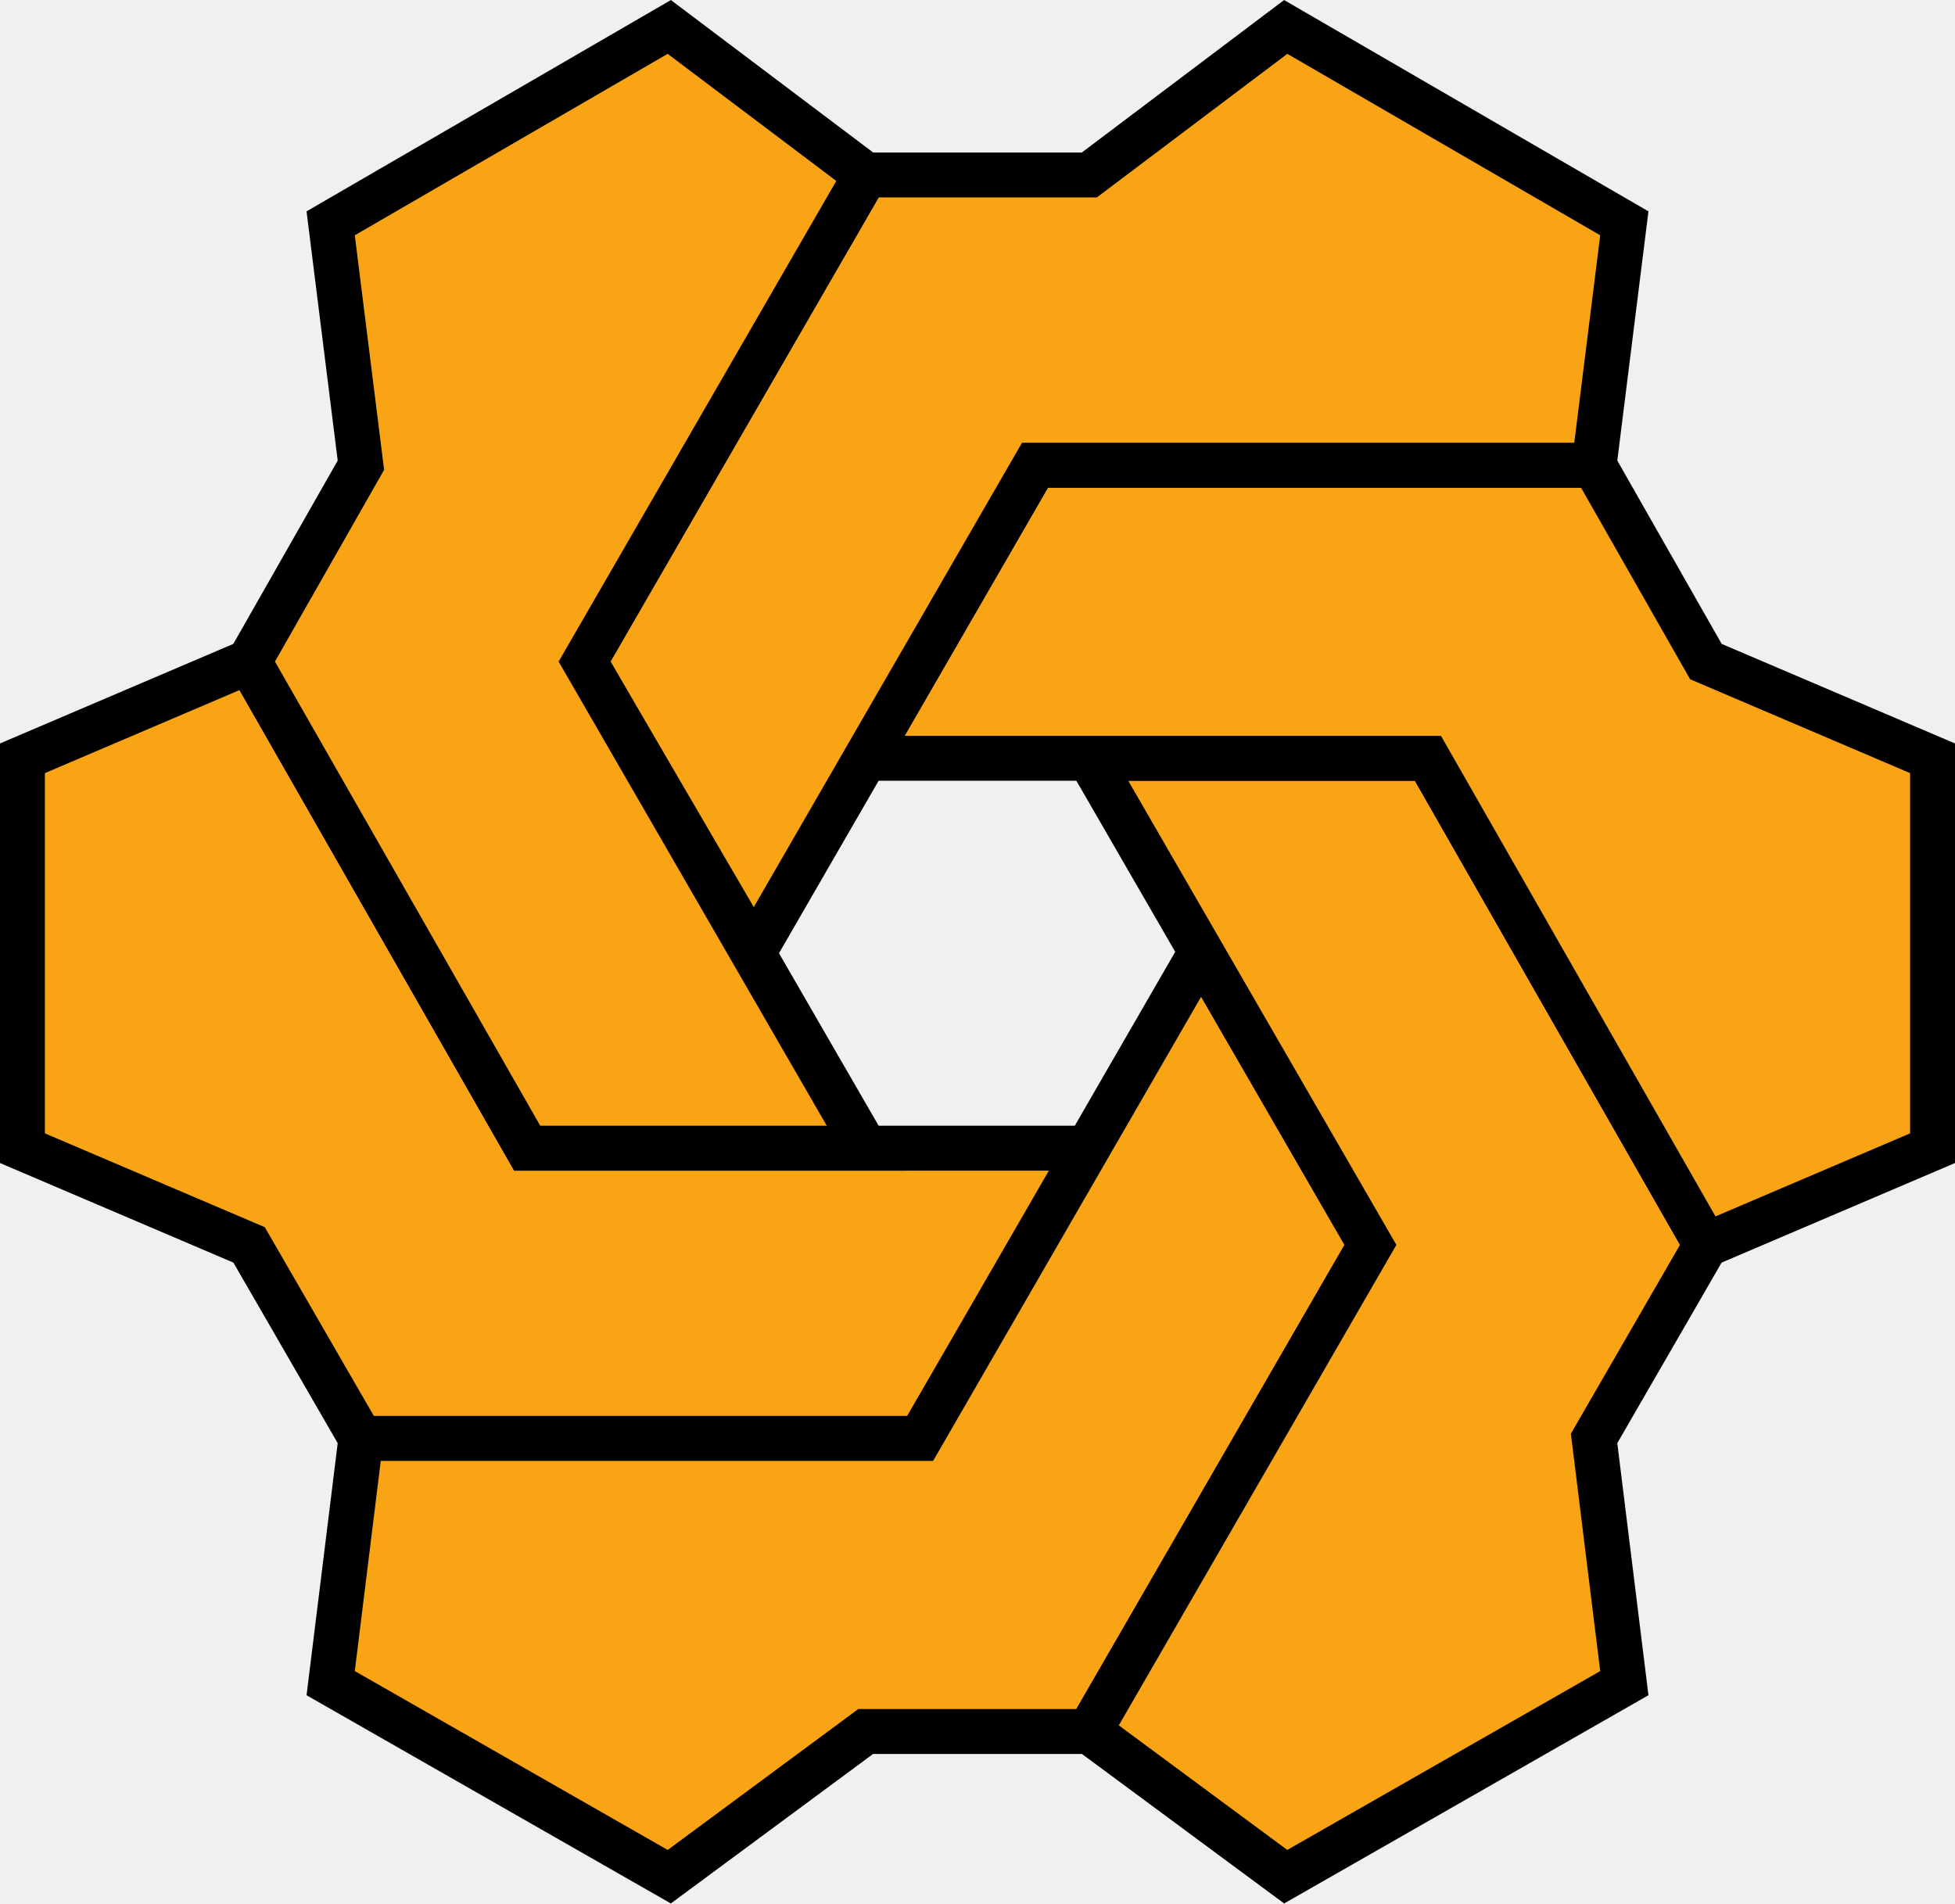
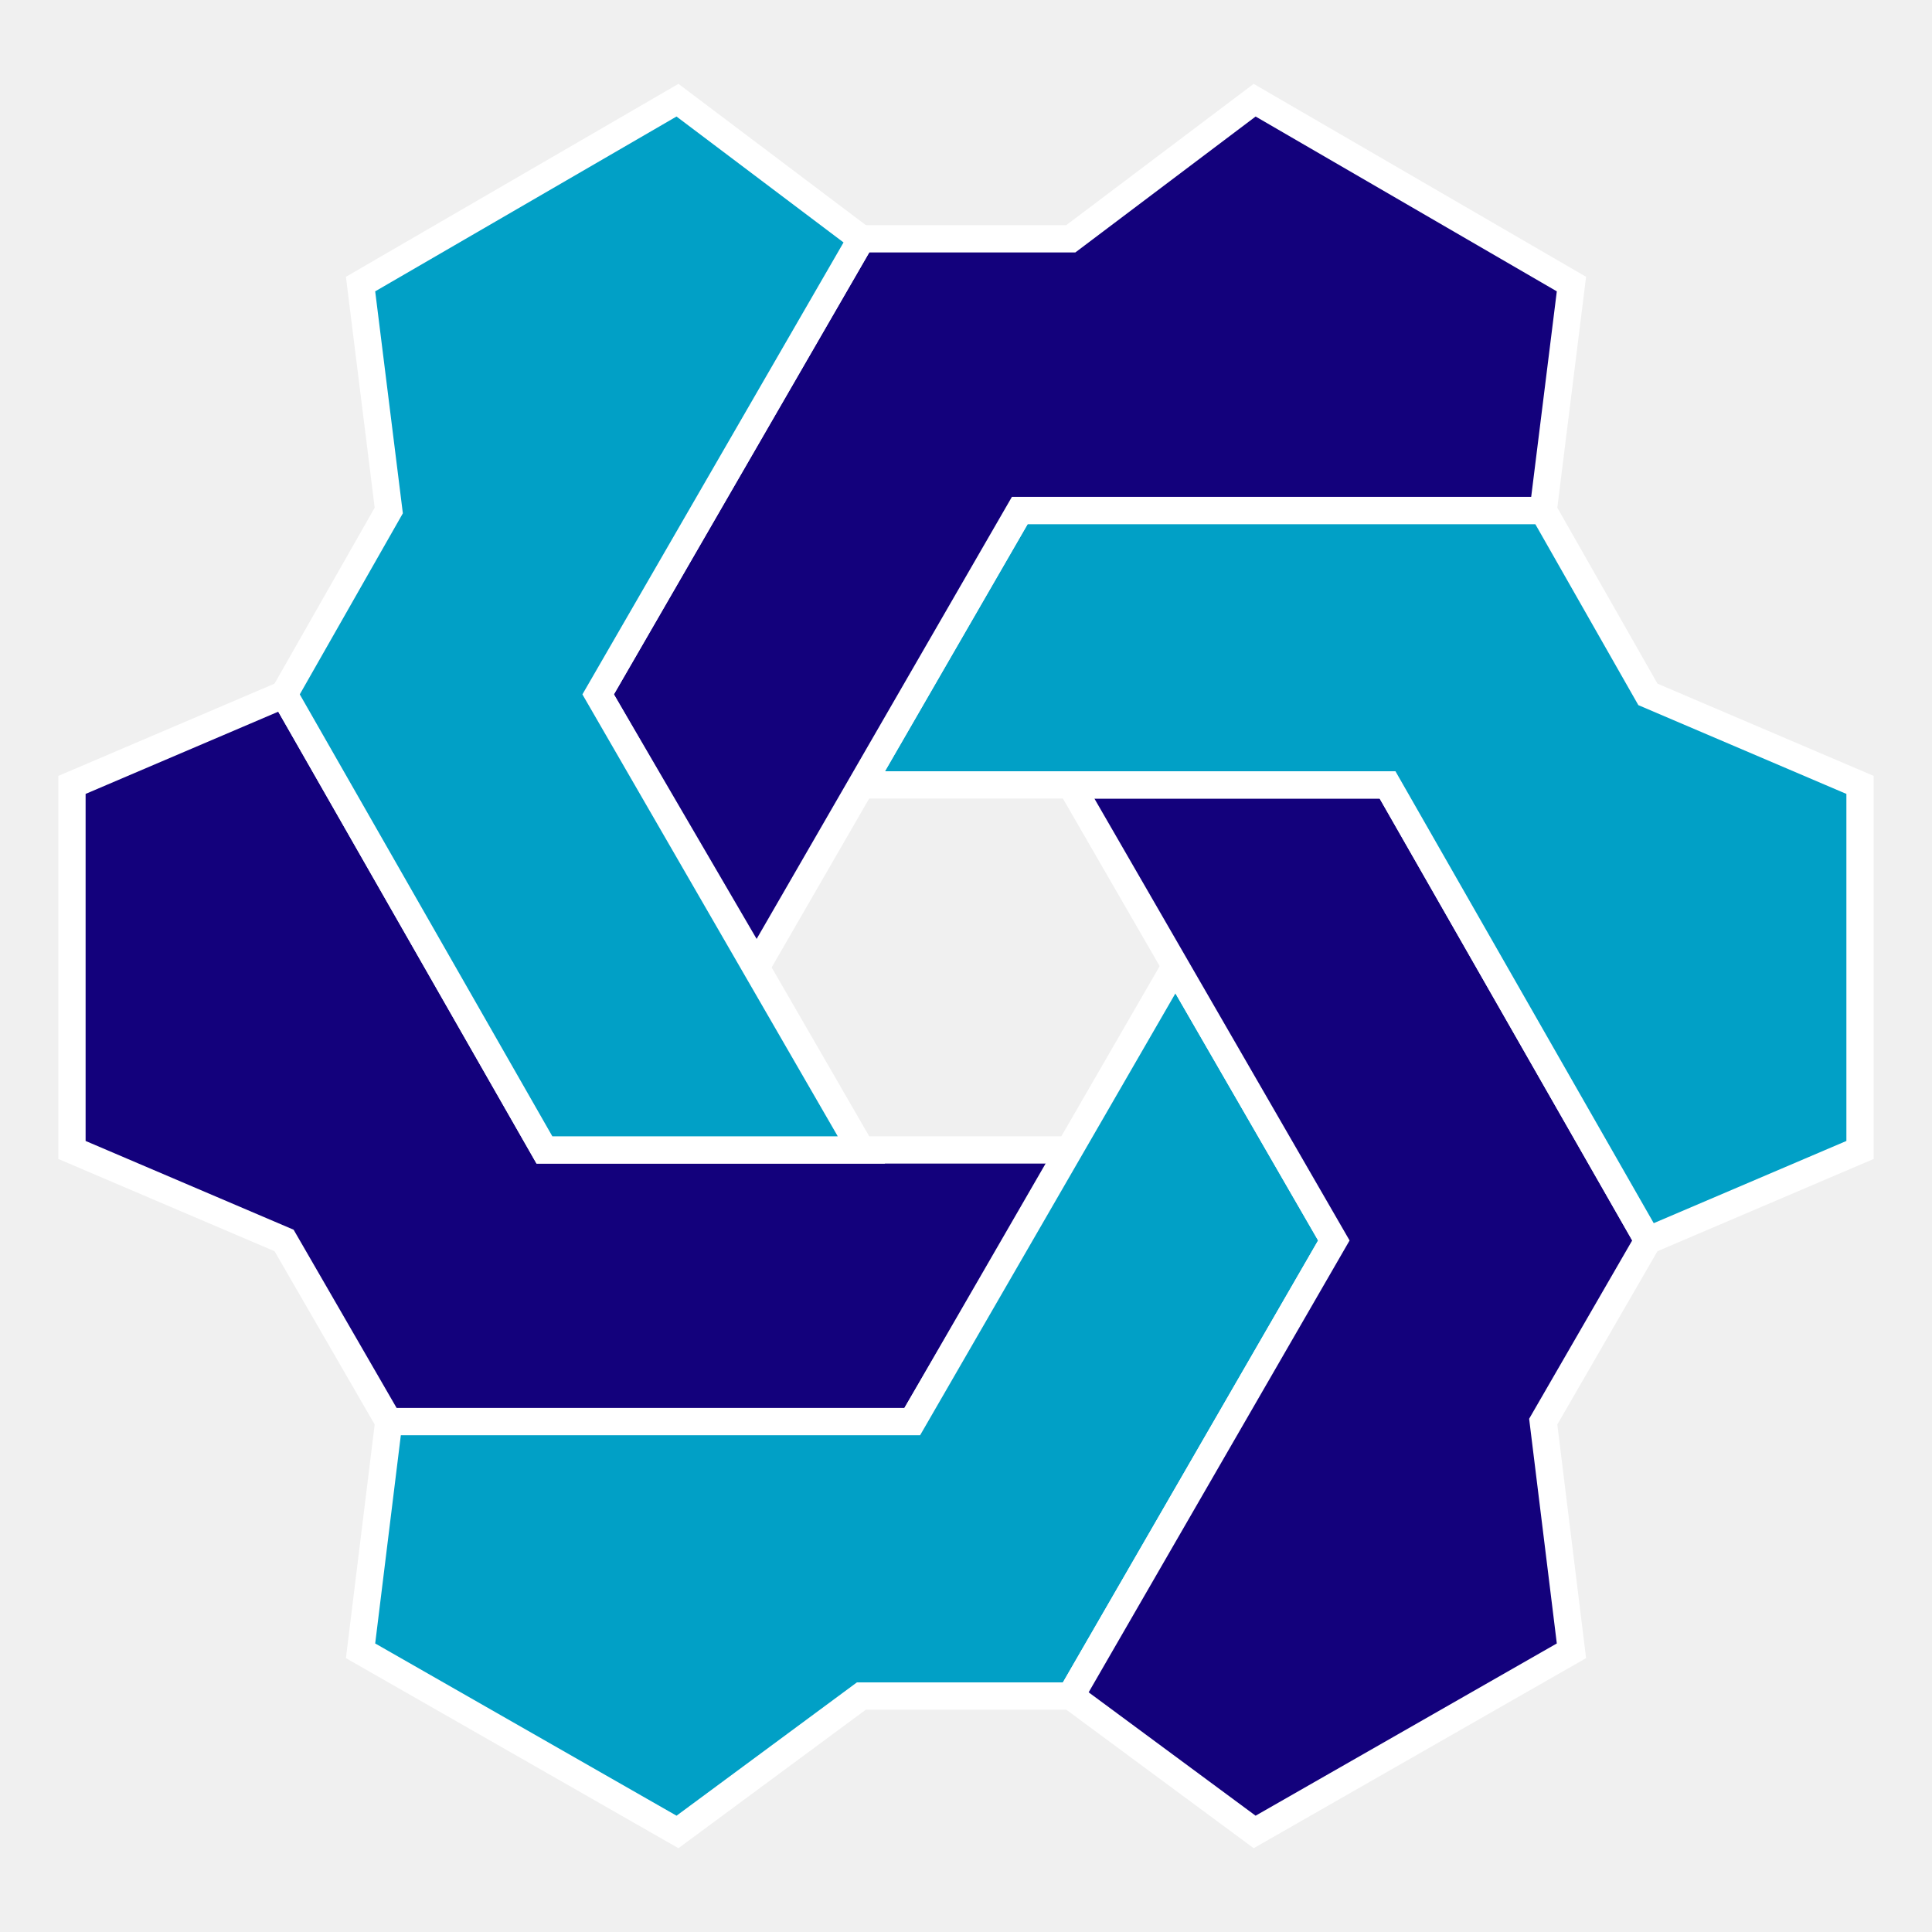
- <svg xmlns="http://www.w3.org/2000/svg" id="Layer_1" data-name="Layer 1" viewBox="0 0 130.6 127.16">
-   <defs>
-     <style>.cls-1{fill:#f8a415;stroke:#000;stroke-miterlimit:10;stroke-width:3px;}</style>
-   </defs>
-   <polygon class="cls-1" points="72.77 76.71 61.47 96.1 24.11 96.1 16.64 83.17 1.5 76.71 1.5 50.66 16.64 44.2 35.22 76.71 72.77 76.71 72.77 76.71" />
-   <polygon class="cls-1" points="80.24 63.59 91.55 83.17 72.77 115.68 57.83 115.68 44.71 125.38 22.09 112.45 24.11 96.1 61.47 96.1 80.24 63.59 80.24 63.59" />
-   <polygon class="cls-1" points="72.77 50.66 95.39 50.66 113.96 83.17 106.49 96.1 108.51 112.45 85.89 125.38 72.77 115.68 91.55 83.17 72.77 50.66 72.77 50.66" />
-   <polygon class="cls-1" points="57.83 50.66 69.14 31.08 106.49 31.08 113.96 44.2 129.1 50.66 129.1 76.71 113.96 83.17 95.39 50.66 57.83 50.66 57.83 50.66" />
-   <polygon class="cls-1" points="50.36 63.59 39.05 44.2 57.83 11.69 72.77 11.69 85.89 1.8 108.51 14.92 106.49 31.08 69.14 31.08 50.36 63.59 50.36 63.59" />
-   <polygon class="cls-1" points="57.83 76.71 35.22 76.71 16.64 44.2 24.11 31.08 22.09 14.92 44.71 1.8 57.83 11.69 39.05 44.2 57.83 76.71 57.83 76.71" />
+ <svg xmlns="http://www.w3.org/2000/svg" version="1.1" id="Layer_1" x="0px" y="0px" viewBox="0 0 141.73 141.73" style="enable-background:new 0 0 141.73 141.73;" xml:space="preserve">
+   <style type="text/css">
+ 	.st0{fill:#13017C;stroke:#FFFFFF;stroke-width:2;stroke-miterlimit:10;}
+ 	.st1{fill:#01A0C6;stroke:#FFFFFF;stroke-width:2;stroke-miterlimit:10;}
+ </style>
+   <g>
+     <g>
+       <polygon class="st0" points="78.55,84.36 66.92,104.29 28.52,104.29 20.84,91 5.28,84.36 5.28,57.58 20.84,50.94 39.94,84.36     78.55,84.36   " />
+       <polygon class="st1" points="86.23,70.87 97.85,91 78.55,124.42 63.19,124.42 49.7,134.39 26.45,121.1 28.52,104.29 66.92,104.29     86.23,70.87   " />
+       <polygon class="st0" points="78.55,57.58 101.79,57.58 120.89,91 113.21,104.29 115.28,121.1 92.04,134.39 78.55,124.42 97.85,91     78.55,57.58   " />
+       <polygon class="st1" points="63.19,57.58 74.81,37.45 113.21,37.45 120.89,50.94 136.45,57.58 136.45,84.36 120.89,91     101.79,57.58 63.19,57.58   " />
+       <polygon class="st0" points="55.51,70.87 43.88,50.94 63.19,17.52 78.55,17.52 92.04,7.35 115.28,20.84 113.21,37.45 74.81,37.45     55.51,70.87   " />
+       <polygon class="st1" points="63.19,84.36 39.94,84.36 20.84,50.94 28.52,37.45 26.45,20.84 49.7,7.35 63.19,17.52 43.88,50.94     63.19,84.36   " />
+     </g>
+   </g>
</svg>
